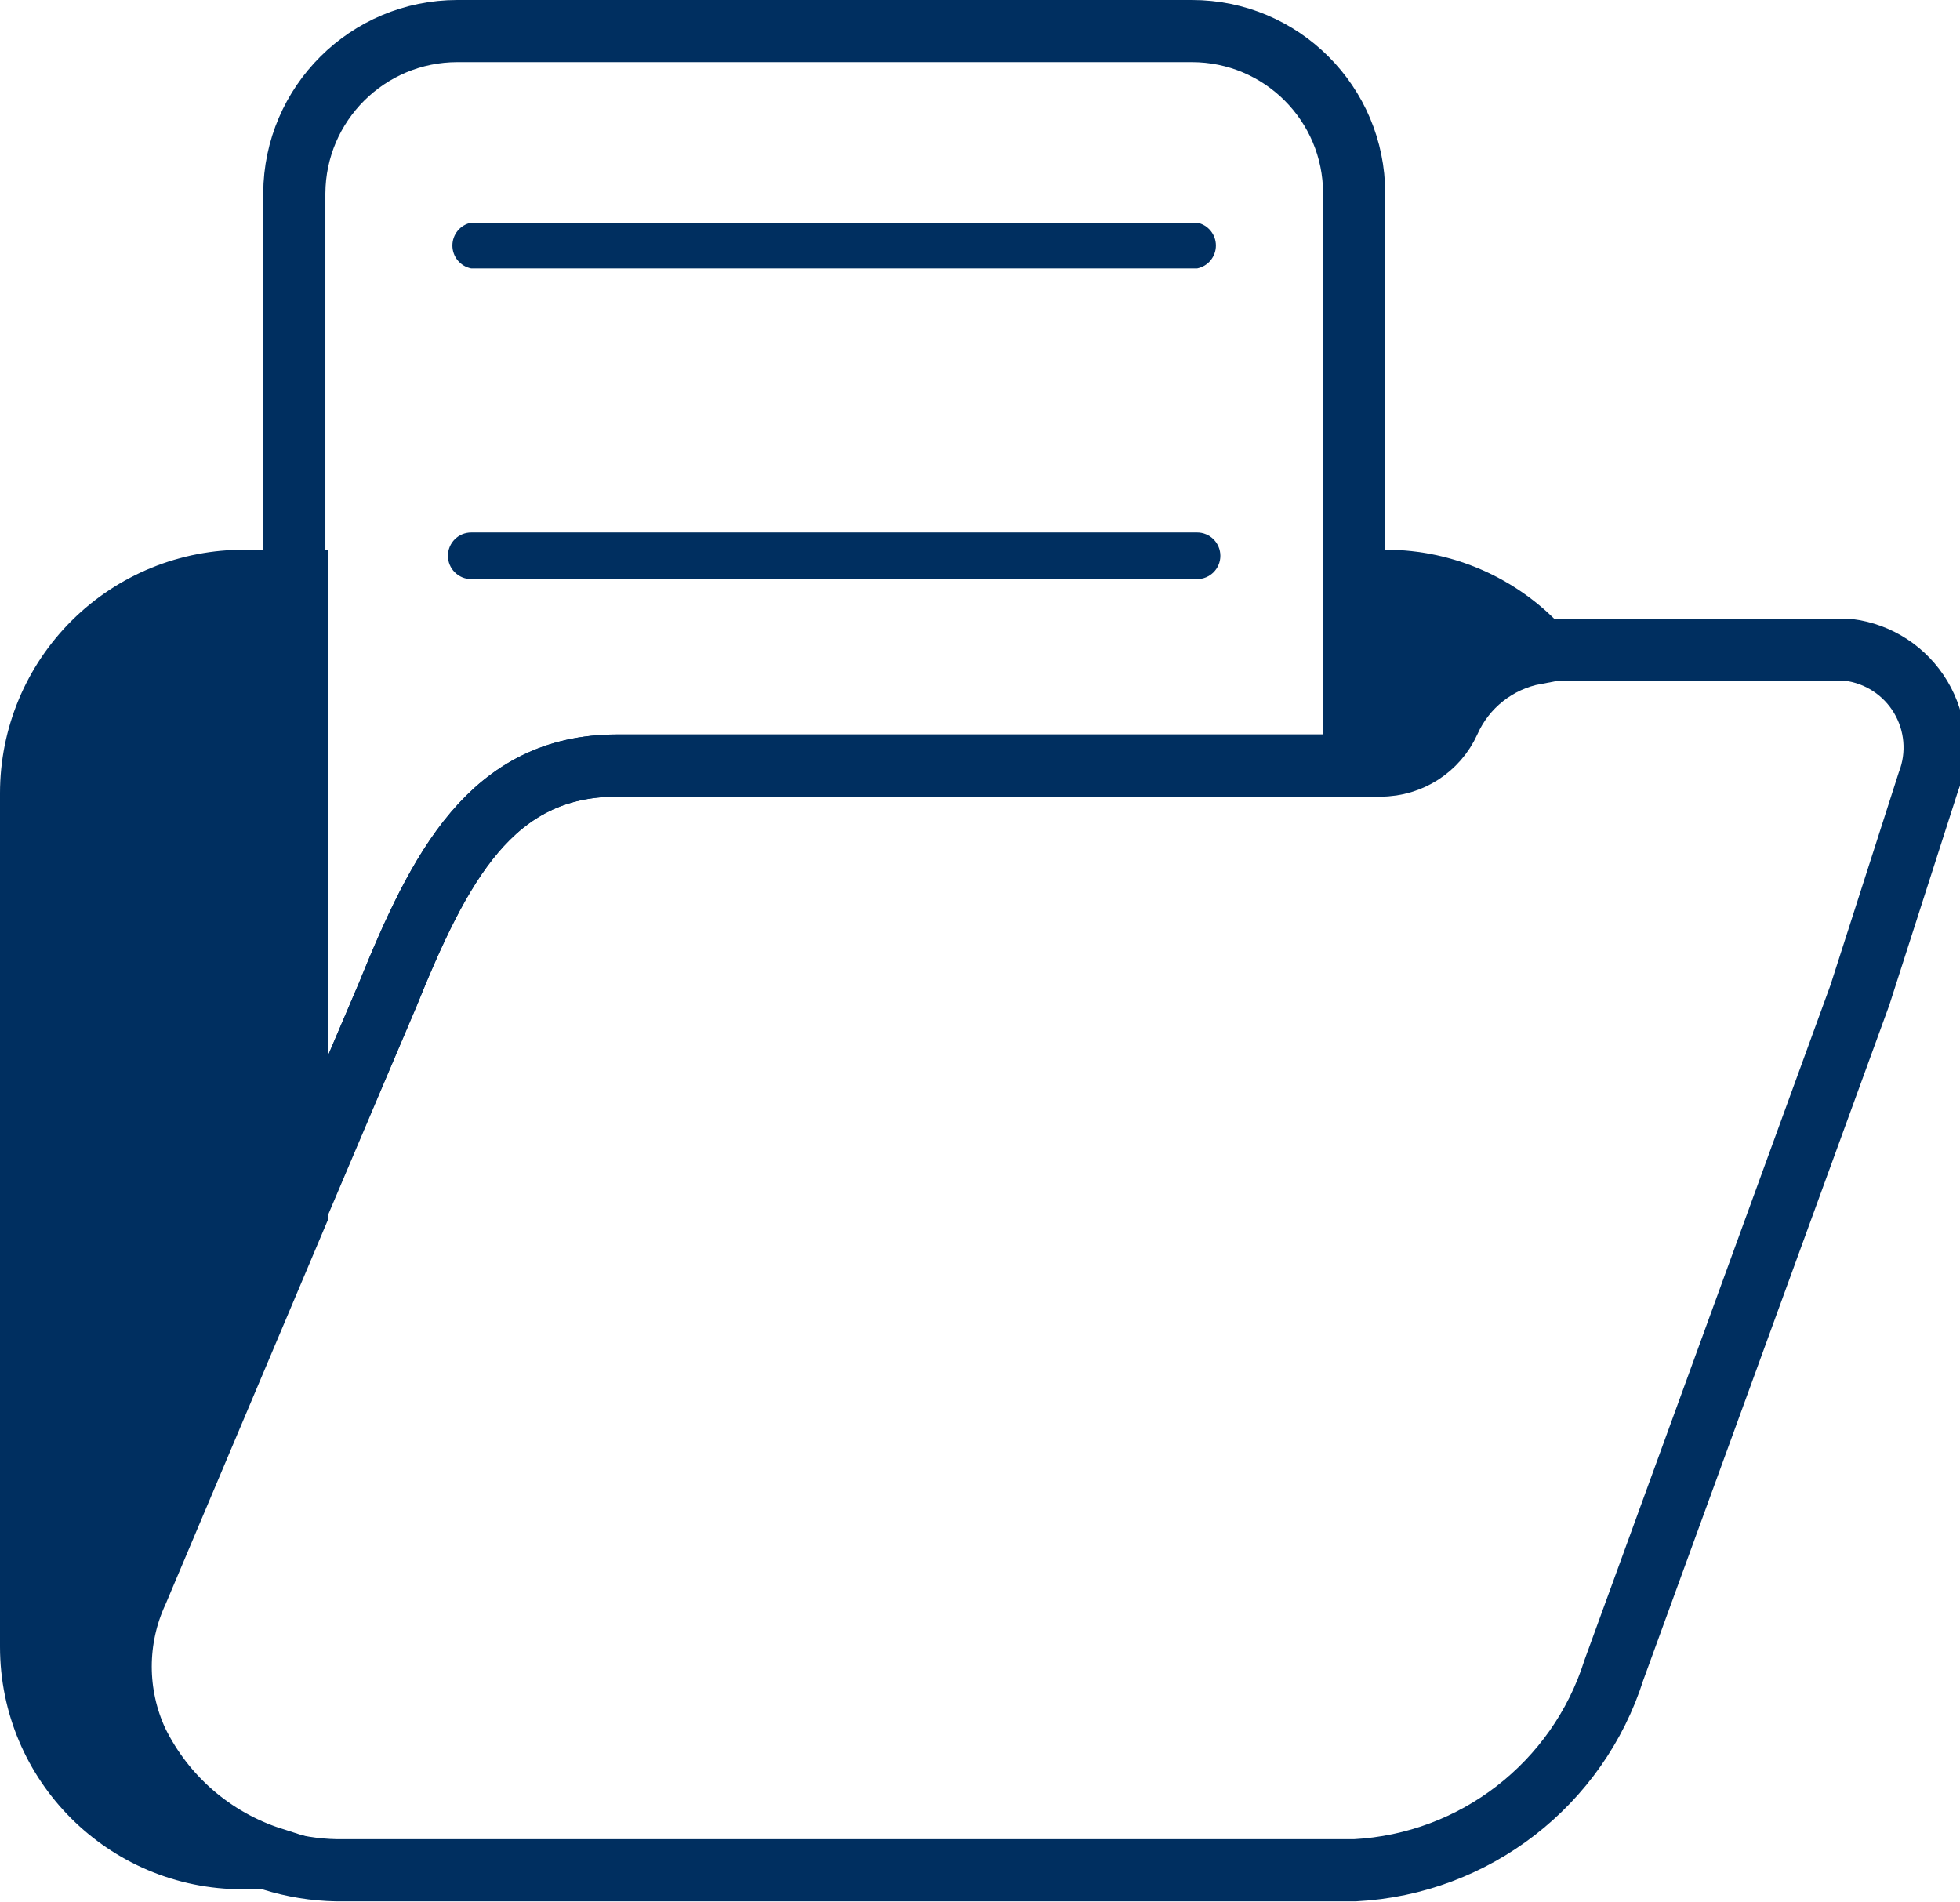
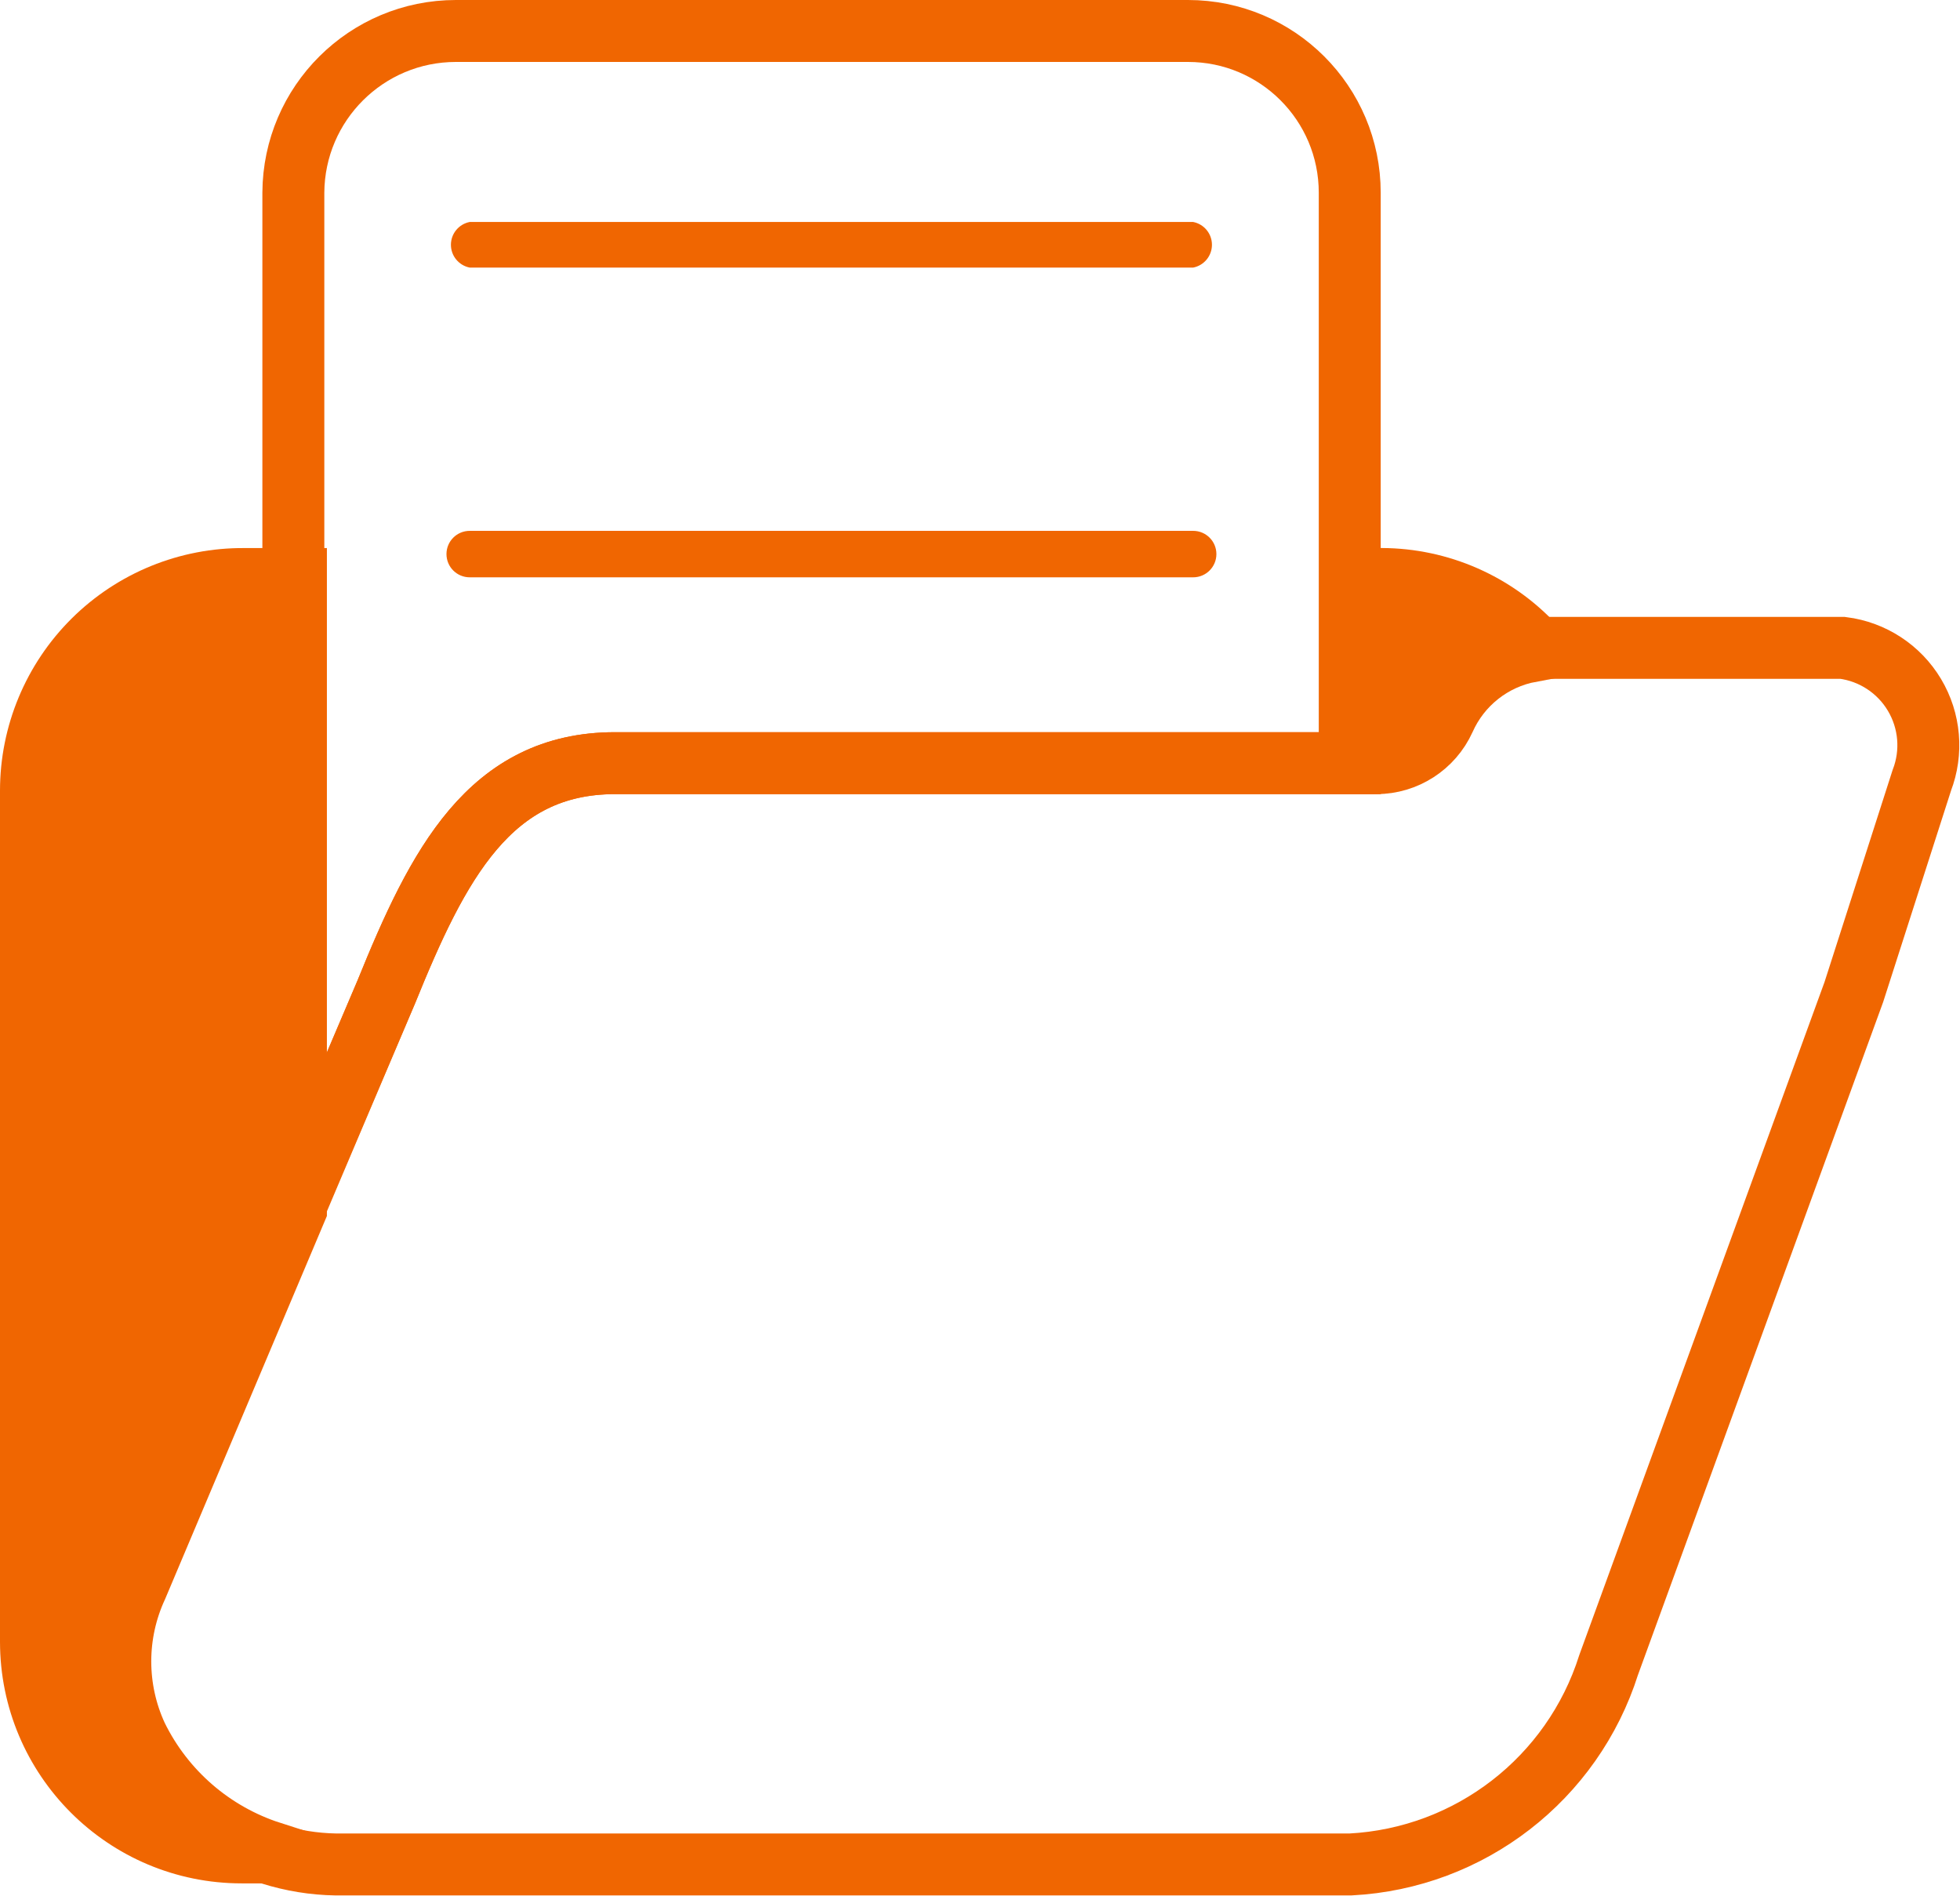
- <svg xmlns="http://www.w3.org/2000/svg" viewBox="0 0 22.71 22.03">
-   <defs>
-     <style>.cls-1{fill:none;}.cls-1,.cls-2{stroke:#002f60;stroke-miterlimit:10;stroke-width:0.72px;}.cls-2,.cls-3{fill:#002f60;}</style>
-   </defs>
+ <svg xmlns="http://www.w3.org/2000/svg" id="documents" width="22.784" height="22.031" viewBox="0 0 22.784 22.031">
  <g id="Layer_2" data-name="Layer 2">
-     <g id="Layer_2-2" data-name="Layer 2">
-       <path class="cls-1" d="M16.74,8.36a.87.87,0,0,1-.79.51H7.15c-1.46,0-2.06,1.18-2.66,2.66L1.56,18.44a2.07,2.07,0,0,0,0,1.74A2.66,2.66,0,0,0,4,21.67h11.7a3.33,3.33,0,0,0,3-2.32l2.85-7.82.79-2.46a1.14,1.14,0,0,0-.92-1.54H18A1.35,1.35,0,0,0,16.74,8.36Z" />
-       <path class="cls-1" d="M4.49,11.53c.6-1.48,1.2-2.66,2.66-2.66h8.54V2.24A1.88,1.88,0,0,0,13.81.36H5.3A1.89,1.89,0,0,0,3.41,2.24V14.06Z" />
-       <path class="cls-2" d="M1.59,20.18a2.07,2.07,0,0,1,0-1.74l1.85-4.38V6.73h-.6A2.46,2.46,0,0,0,.36,9.19v9.89a2.45,2.45,0,0,0,2.45,2.45h.34A2.64,2.64,0,0,1,1.59,20.18Z" />
-       <path class="cls-2" d="M16,8.87a.87.87,0,0,0,.79-.51,1.37,1.37,0,0,1,1-.79V7.46A2.43,2.43,0,0,0,16,6.73h-.3V8.87Z" />
-       <path class="cls-3" d="M5.46,3.11h8.41a.27.27,0,0,0,0-.53H5.46a.27.27,0,0,0,0,.53Z" />
-       <path class="cls-3" d="M5.46,6.71h8.41a.27.27,0,0,0,0-.54H5.46a.27.27,0,0,0,0,.54Z" />
-     </g>
+     <path id="Path_817" data-name="Path 817" d="M16.74,8.36a.87.87,0,0,1-.79.51H7.15c-1.46,0-2.06,1.18-2.66,2.66L1.56,18.44a2.07,2.07,0,0,0,0,1.74A2.66,2.66,0,0,0,4,21.67H15.7a3.33,3.33,0,0,0,3-2.32l2.85-7.82.79-2.46a1.14,1.14,0,0,0-.92-1.54H18A1.35,1.35,0,0,0,16.74,8.36Z" fill="none" stroke="#f06601" stroke-miterlimit="10" stroke-width="0.72" />
+     <path id="Path_818" data-name="Path 818" d="M4.49,11.53c.6-1.48,1.2-2.66,2.66-2.66h8.54V2.24A1.88,1.88,0,0,0,13.81.36H5.3A1.89,1.89,0,0,0,3.41,2.24V14.06Z" fill="none" stroke="#f06601" stroke-miterlimit="10" stroke-width="0.72" />
+     <path id="Path_819" data-name="Path 819" d="M1.59,20.18a2.07,2.07,0,0,1,0-1.74l1.85-4.38V6.73h-.6A2.46,2.46,0,0,0,.36,9.19v9.89a2.45,2.45,0,0,0,2.45,2.45h.34a2.64,2.64,0,0,1-1.56-1.35Z" fill="#f06601" stroke="#f06601" stroke-miterlimit="10" stroke-width="0.72" />
+     <path id="Path_820" data-name="Path 820" d="M16,8.87a.87.87,0,0,0,.79-.51,1.37,1.37,0,0,1,1-.79V7.46A2.43,2.43,0,0,0,16,6.73h-.3V8.87Z" fill="#f06601" stroke="#f06601" stroke-miterlimit="10" stroke-width="0.72" />
+     <path id="Path_821" data-name="Path 821" d="M5.46,3.11h8.41a.27.27,0,0,0,0-.53H5.46a.27.27,0,0,0,0,.53Z" fill="#f06601" />
+     <path id="Path_822" data-name="Path 822" d="M5.46,6.71h8.41a.27.27,0,1,0,0-.54H5.46a.27.27,0,0,0,0,.54Z" fill="#f06601" />
  </g>
</svg>
